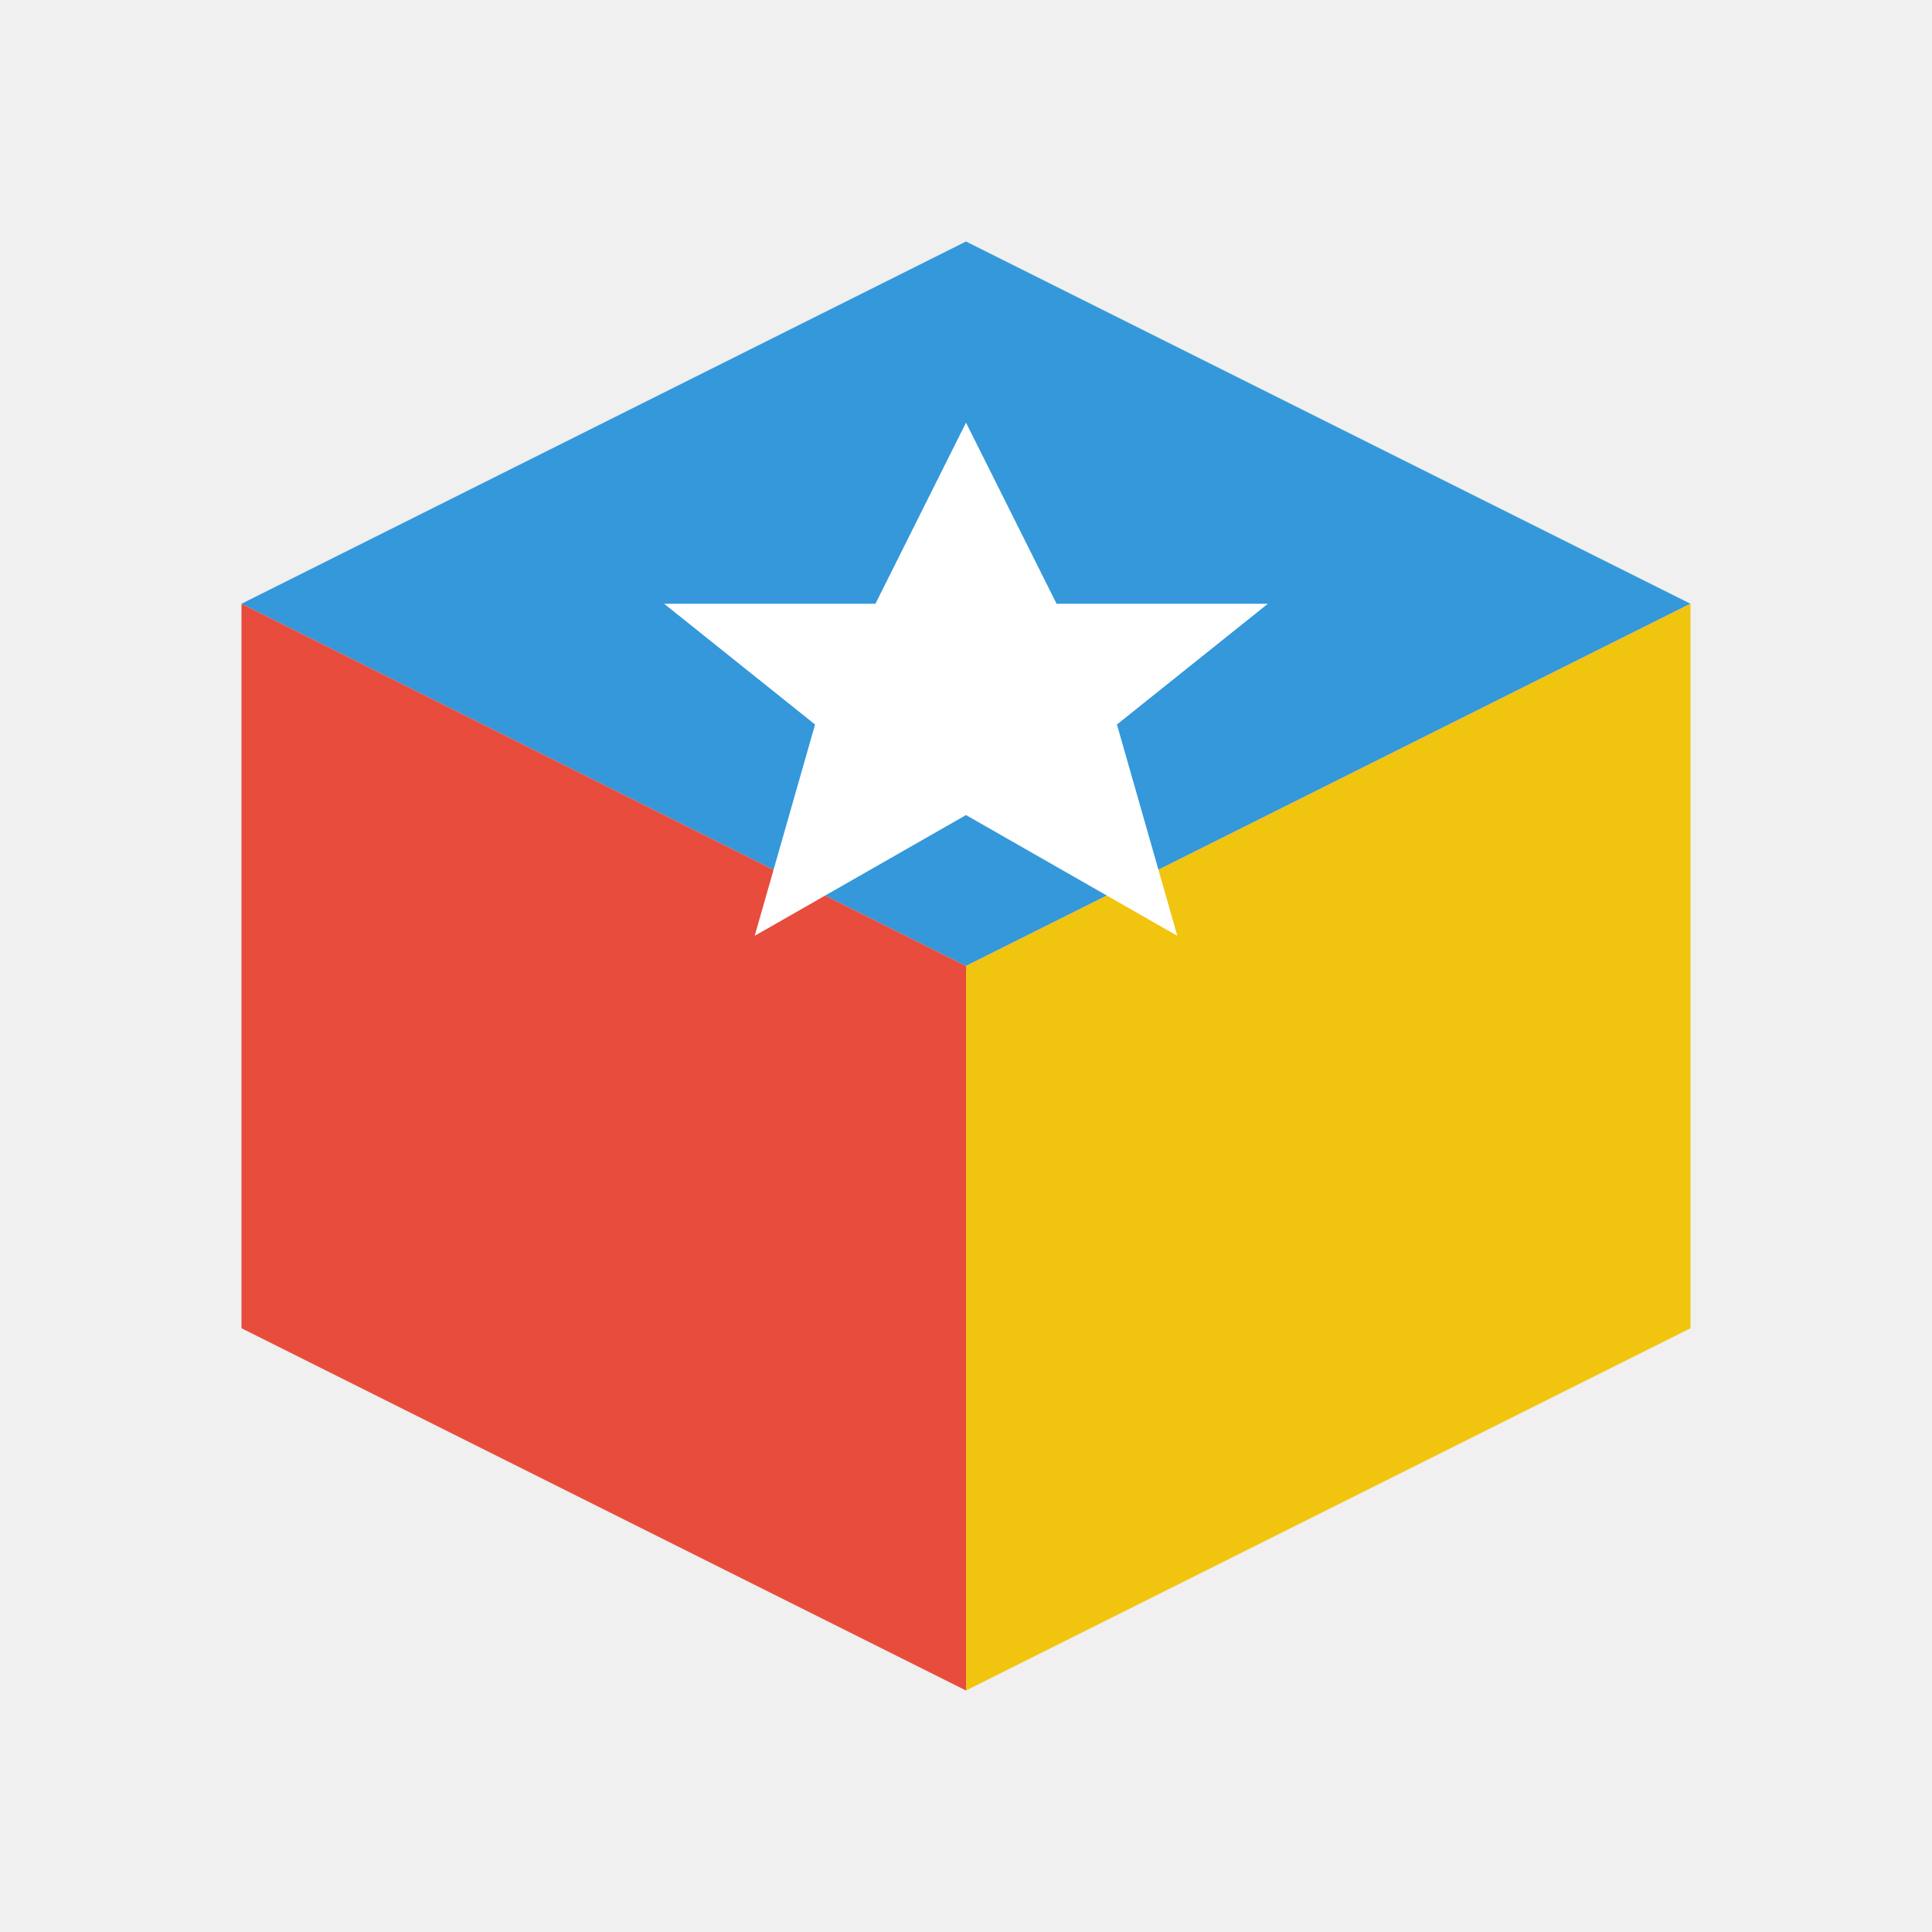
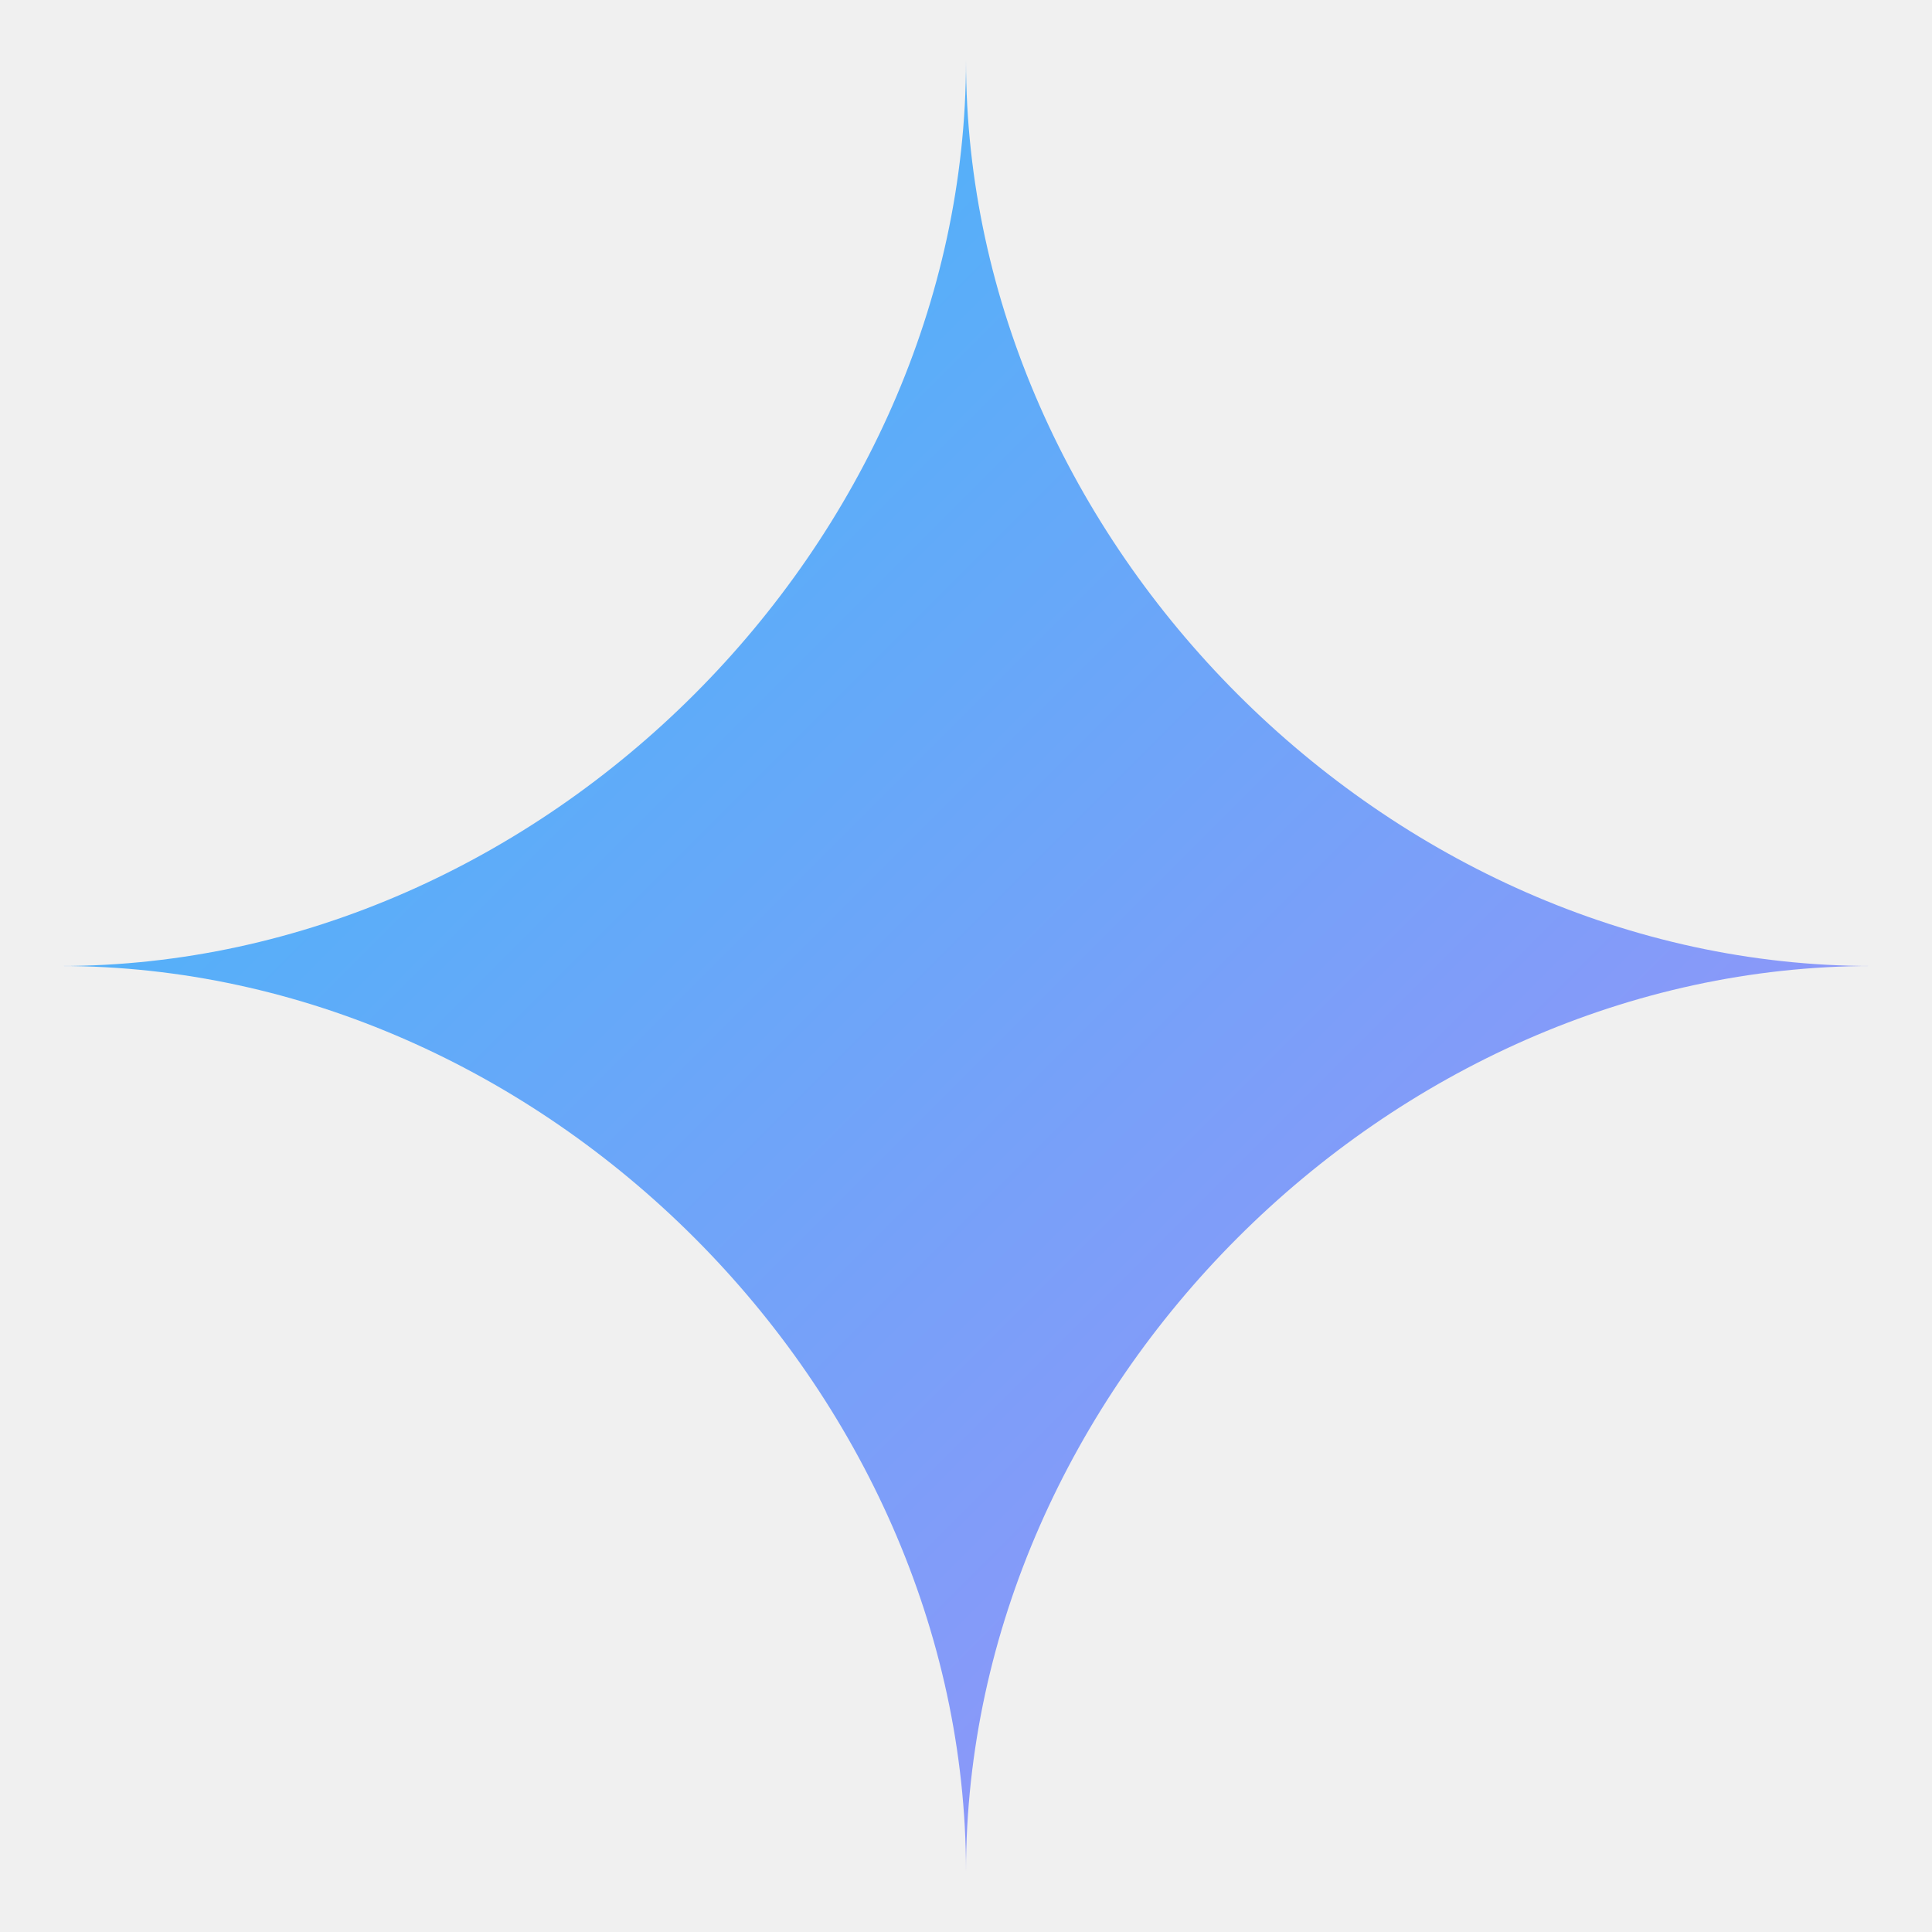
<svg xmlns="http://www.w3.org/2000/svg" viewBox="0 0 32 32">
-   <polygon points="16,4 28,10 16,16 4,10" fill="#3498DB" />
-   <polygon points="4,10 16,16 16,28 4,22" fill="#E74C3C" />
-   <polygon points="16,16 28,10 28,22 16,28" fill="#F1C40F" />
-   <polygon points="16,7 17.5,10 21,10 18.5,12 19.5,15.5 16,13.5 12.5,15.5 13.5,12 11,10 14.5,10" fill="#FFFFFF" />
+   <defs>
+     <linearGradient id="g" x1="0%" y1="0%" x2="100%" y2="100%">
+       <stop offset="0%" stop-color="#38bdf8" />
+       <stop offset="100%" stop-color="#a78bfa" />
+     </linearGradient>
+   </defs>
+   <path d="M16 1 C16 9 9 16 1 16 C9 16 16 23 16 31 C16 23 23 16 31 16 C23 16 16 9 16 1Z" fill="url(#g)" />
</svg>
